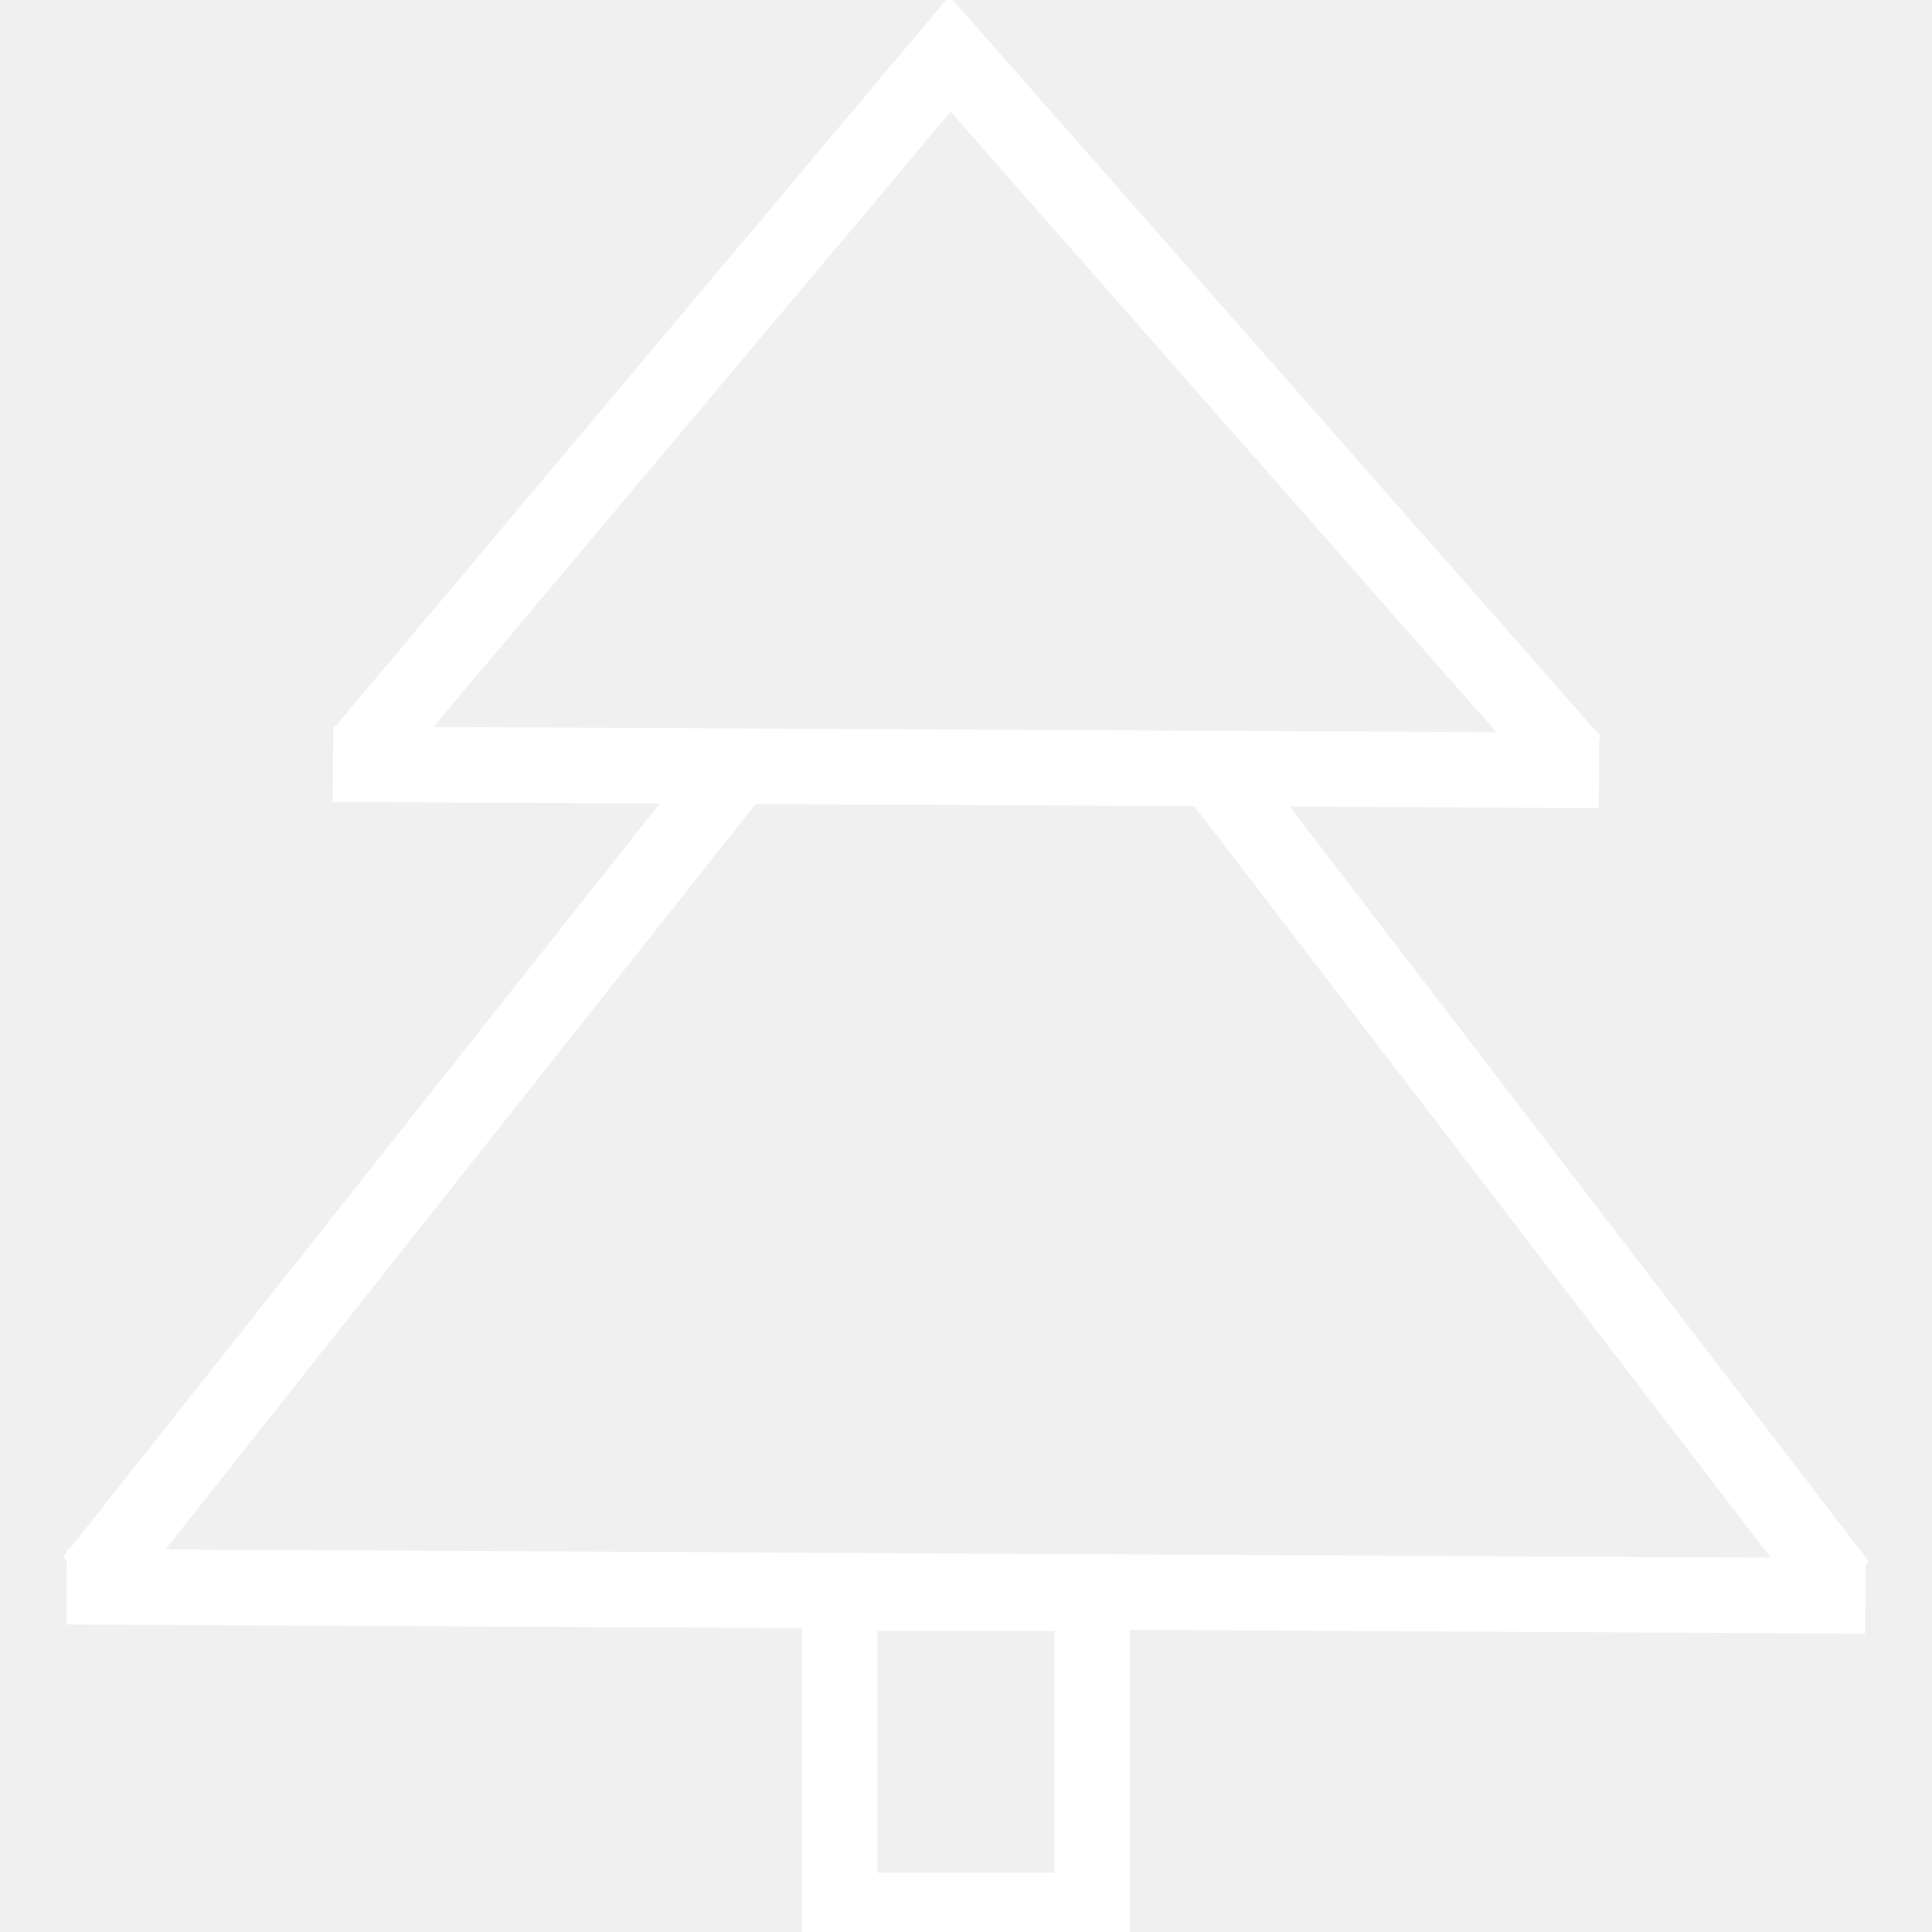
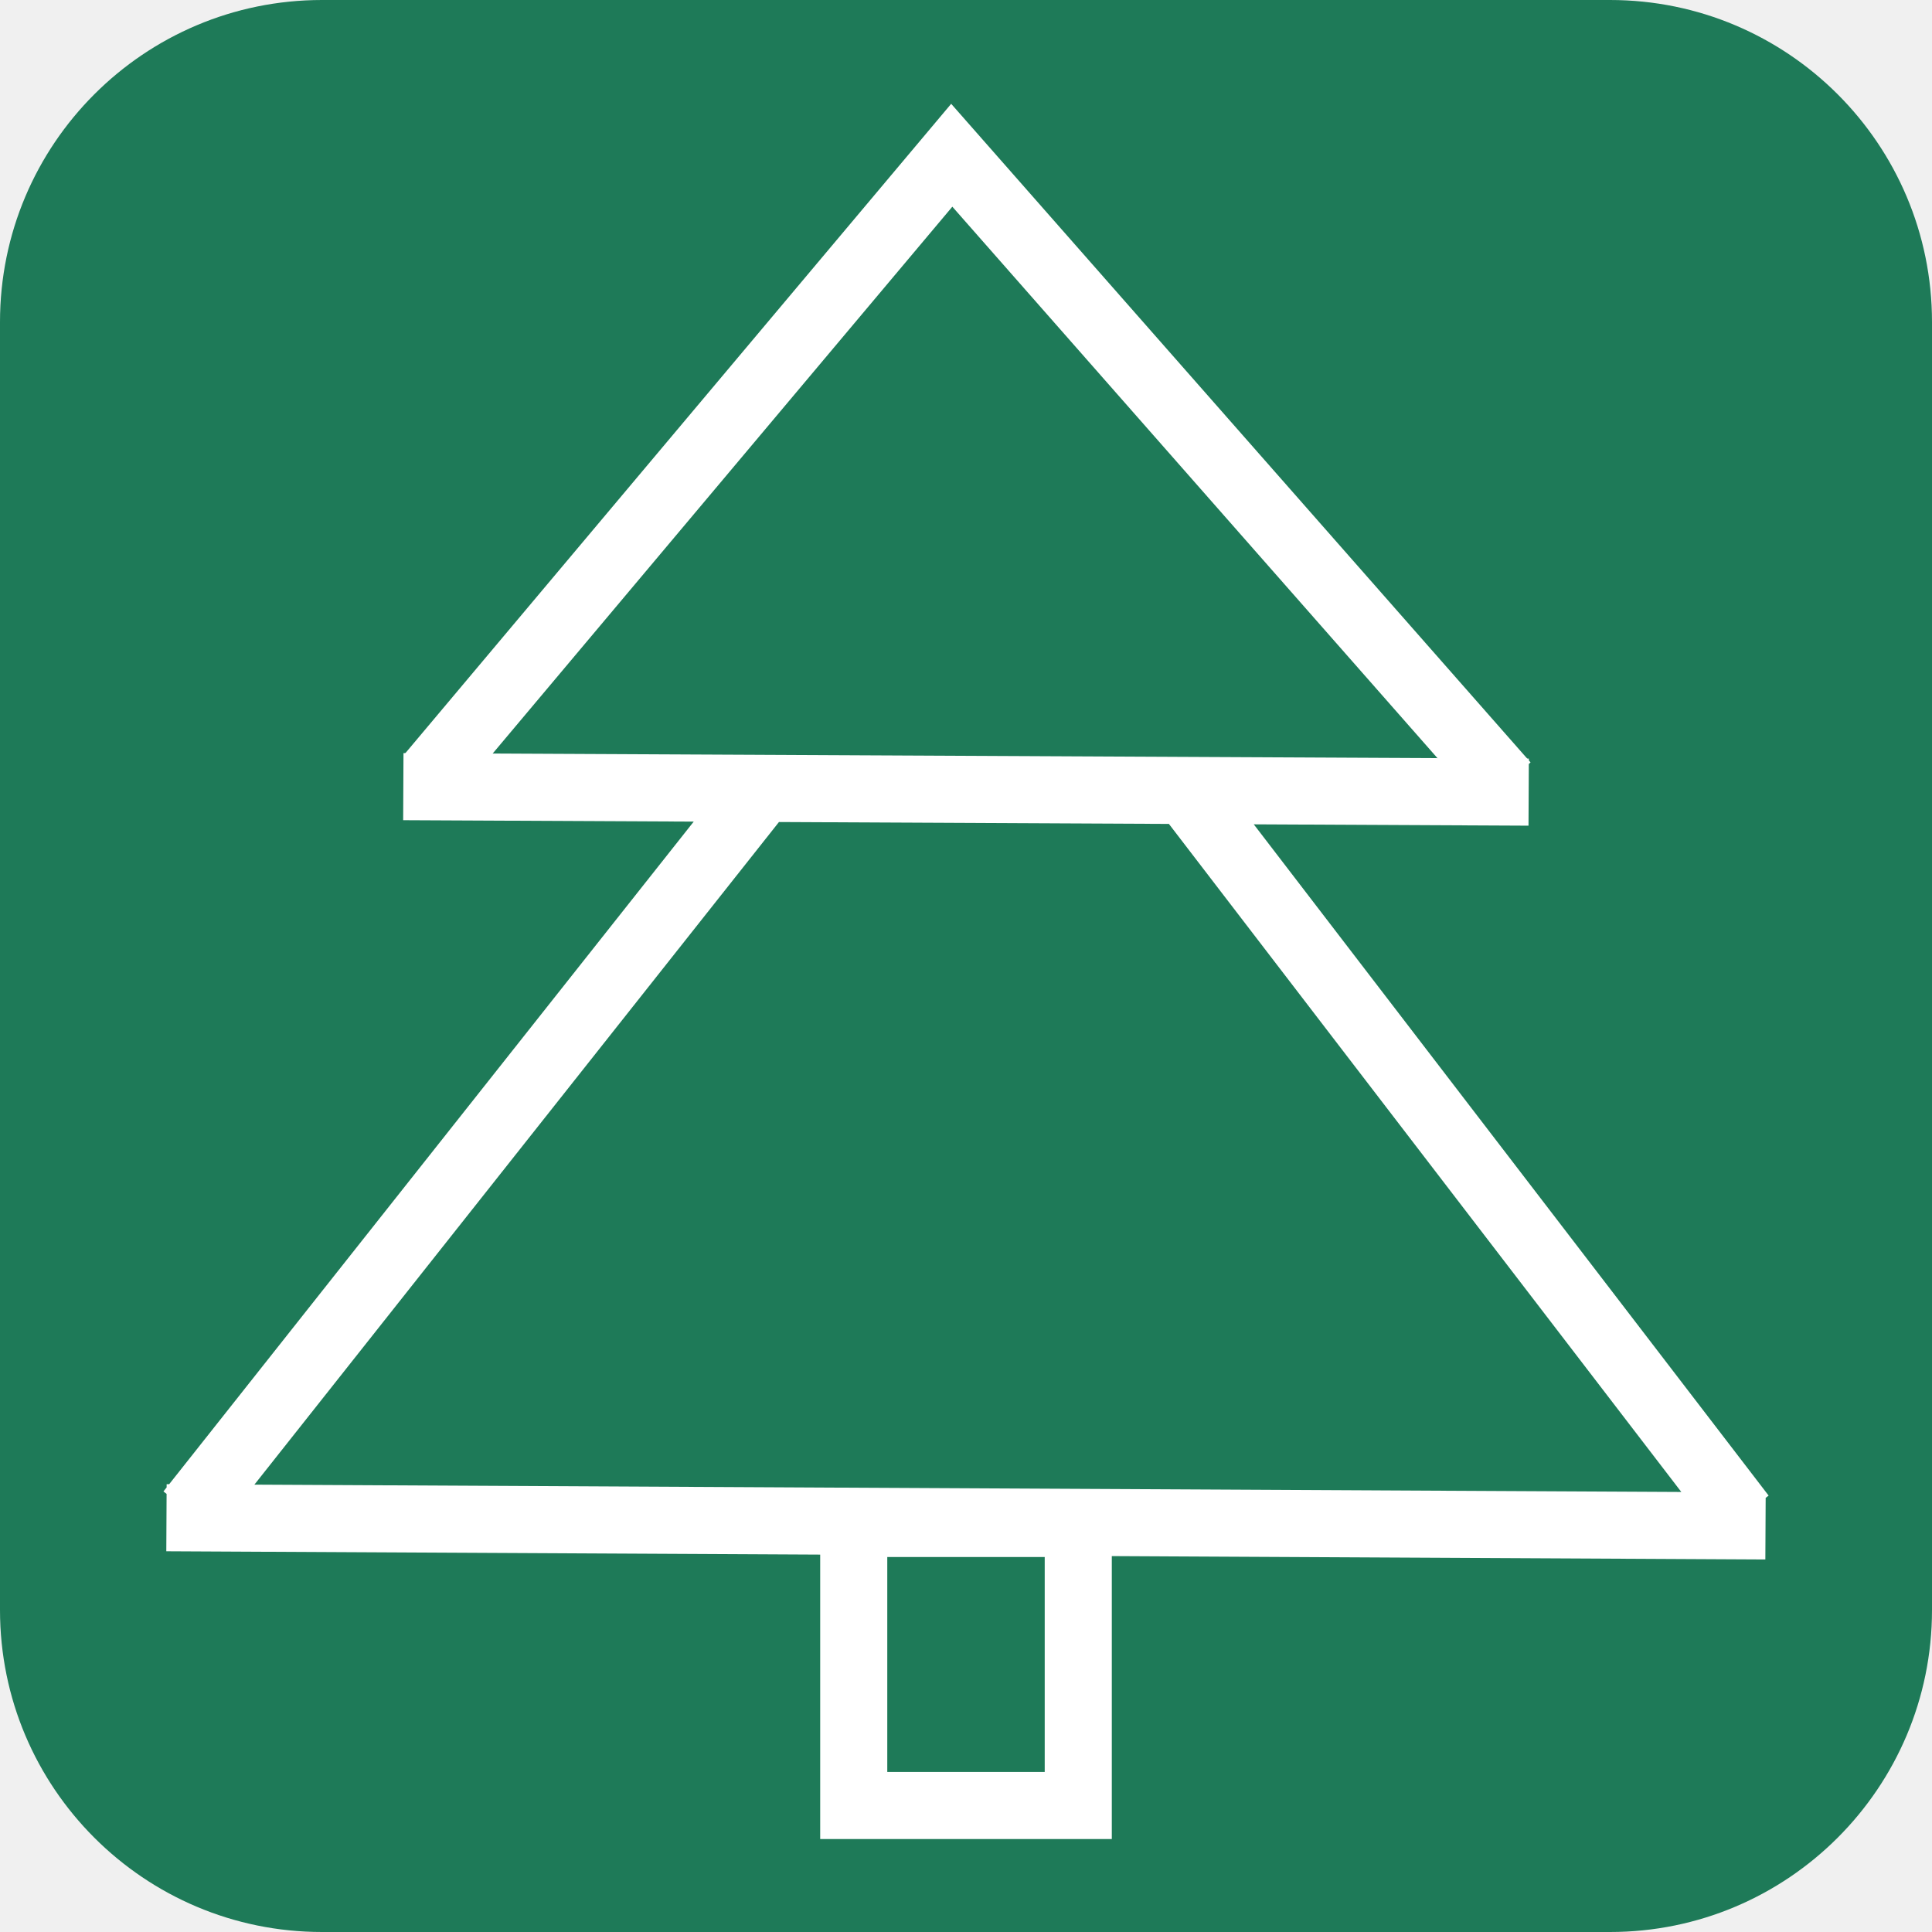
- <svg xmlns="http://www.w3.org/2000/svg" width="256" height="256">
-   <g>
-     <rect stroke-width="10" id="svg_1" height="42.041" width="33.469" y="211.102" x="111.265" opacity="undefined" fill="none" stroke="#ffffff" />
-     <line stroke-linecap="null" stroke-linejoin="null" id="svg_3" y2="102.082" x2="211.877" y1="101.265" x1="44.123" opacity="undefined" fill-opacity="null" stroke-dasharray="null" stroke-width="10" stroke="#ffffff" fill="none" />
-     <line stroke-linecap="null" stroke-linejoin="null" id="svg_2" y2="211.469" x2="247.184" y1="210.245" x1="8.816" opacity="undefined" fill-opacity="null" stroke-dasharray="null" stroke-width="10" stroke="#ffffff" fill="none" />
-     <line stroke-linecap="null" stroke-linejoin="null" id="svg_7" y2="101.673" x2="97.592" y1="209.428" x1="12.286" opacity="undefined" fill-opacity="null" stroke-dasharray="null" stroke-width="10" stroke="#ffffff" fill="none" />
-     <line transform="rotate(104.587, 202.082, 155.755)" stroke-linecap="null" stroke-linejoin="null" id="svg_9" y2="101.839" x2="244.09" y1="209.671" x1="160.073" opacity="undefined" fill-opacity="null" stroke-dasharray="null" stroke-width="10" stroke="#ffffff" fill="none" />
-     <path id="svg_4" d="m48.071,99.705l77.805,-92.562l82.528,93.81" opacity="NaN" fill-opacity="null" stroke-dasharray="null" stroke-width="10" stroke="#ffffff" fill="none" />
-   </g>
+ <svg xmlns="http://www.w3.org/2000/svg" width="288" height="288">
+   <rect width="100%" height="100%" fill="#1e7a58" rx="48" />
+   <path stroke-width="10" fill="none" stroke="#fff" d="M127.265 227.102h33.469v42.041h-33.469z" />
+   <path stroke-linecap="null" stroke-linejoin="null" stroke-width="10" stroke="#fff" fill="none" d="m60.123 117.265 167.754.817M24.816 226.245l238.368 1.224m-234.898-2.041 85.306-107.755m62.892-.152 83.196 108.467" />
+   <path d="m64.071 115.705 77.806-92.562 82.528 93.81" stroke-width="10" stroke="#fff" fill="none" />
</svg>
